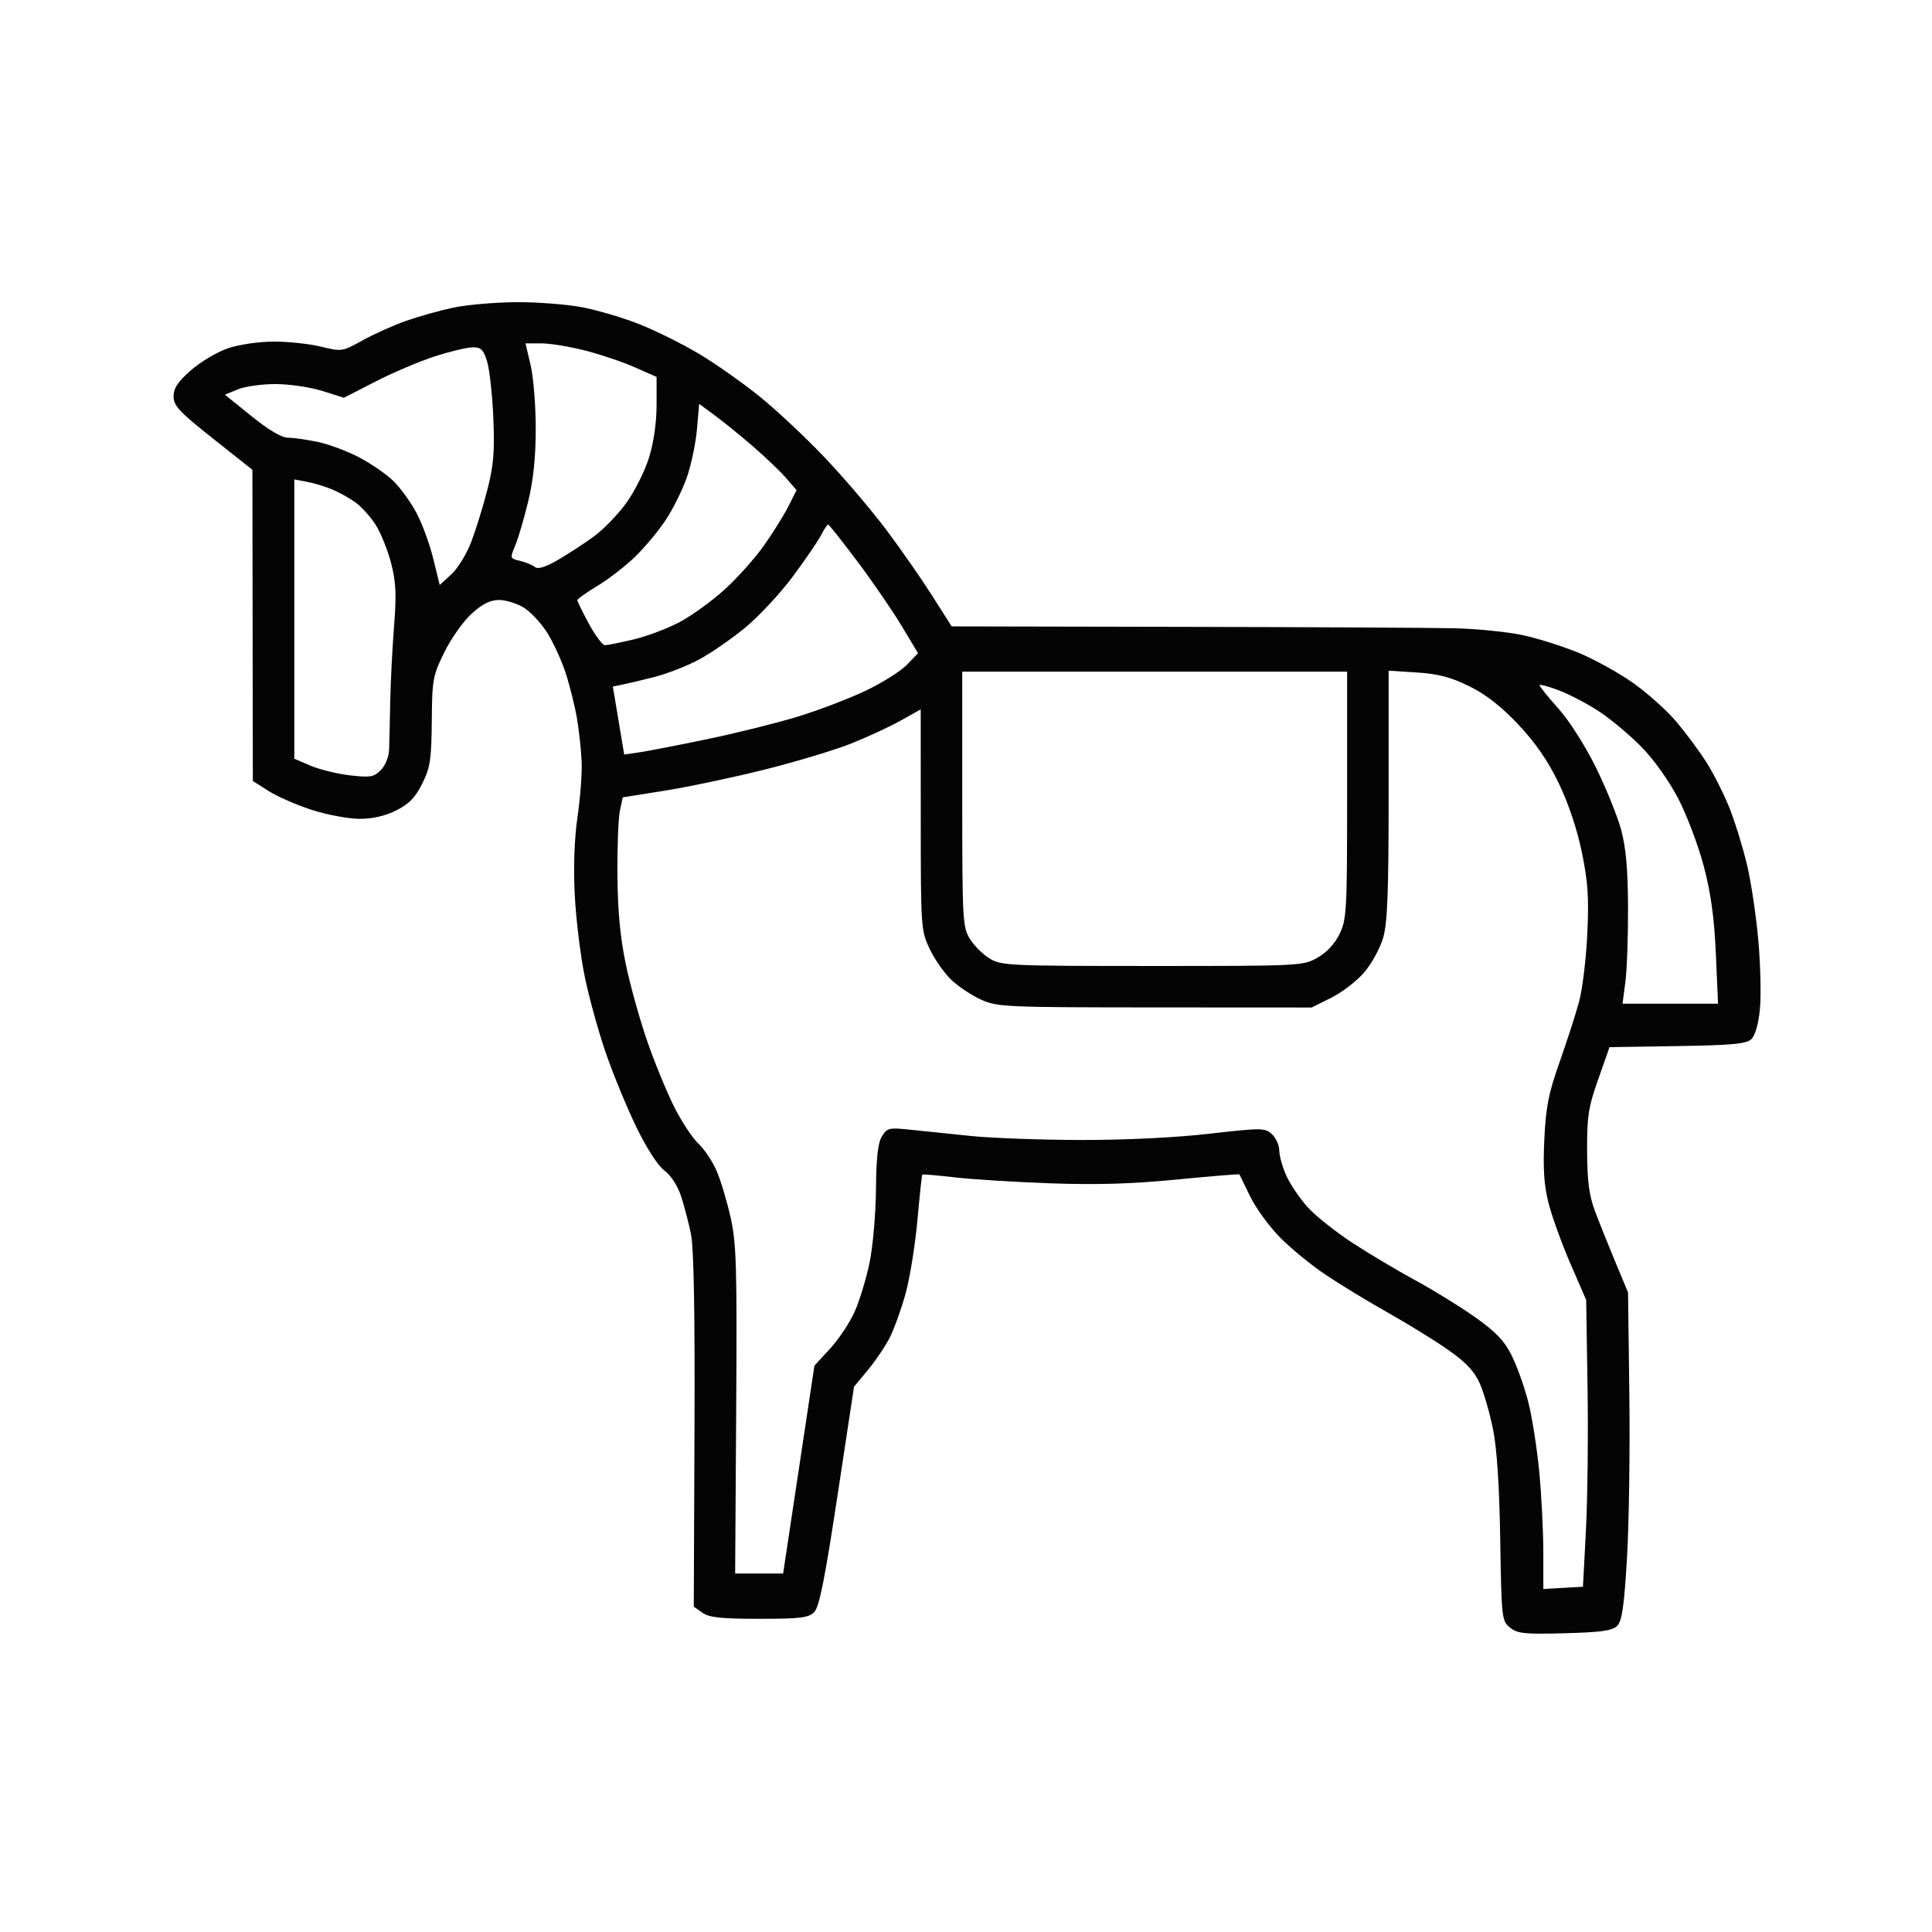
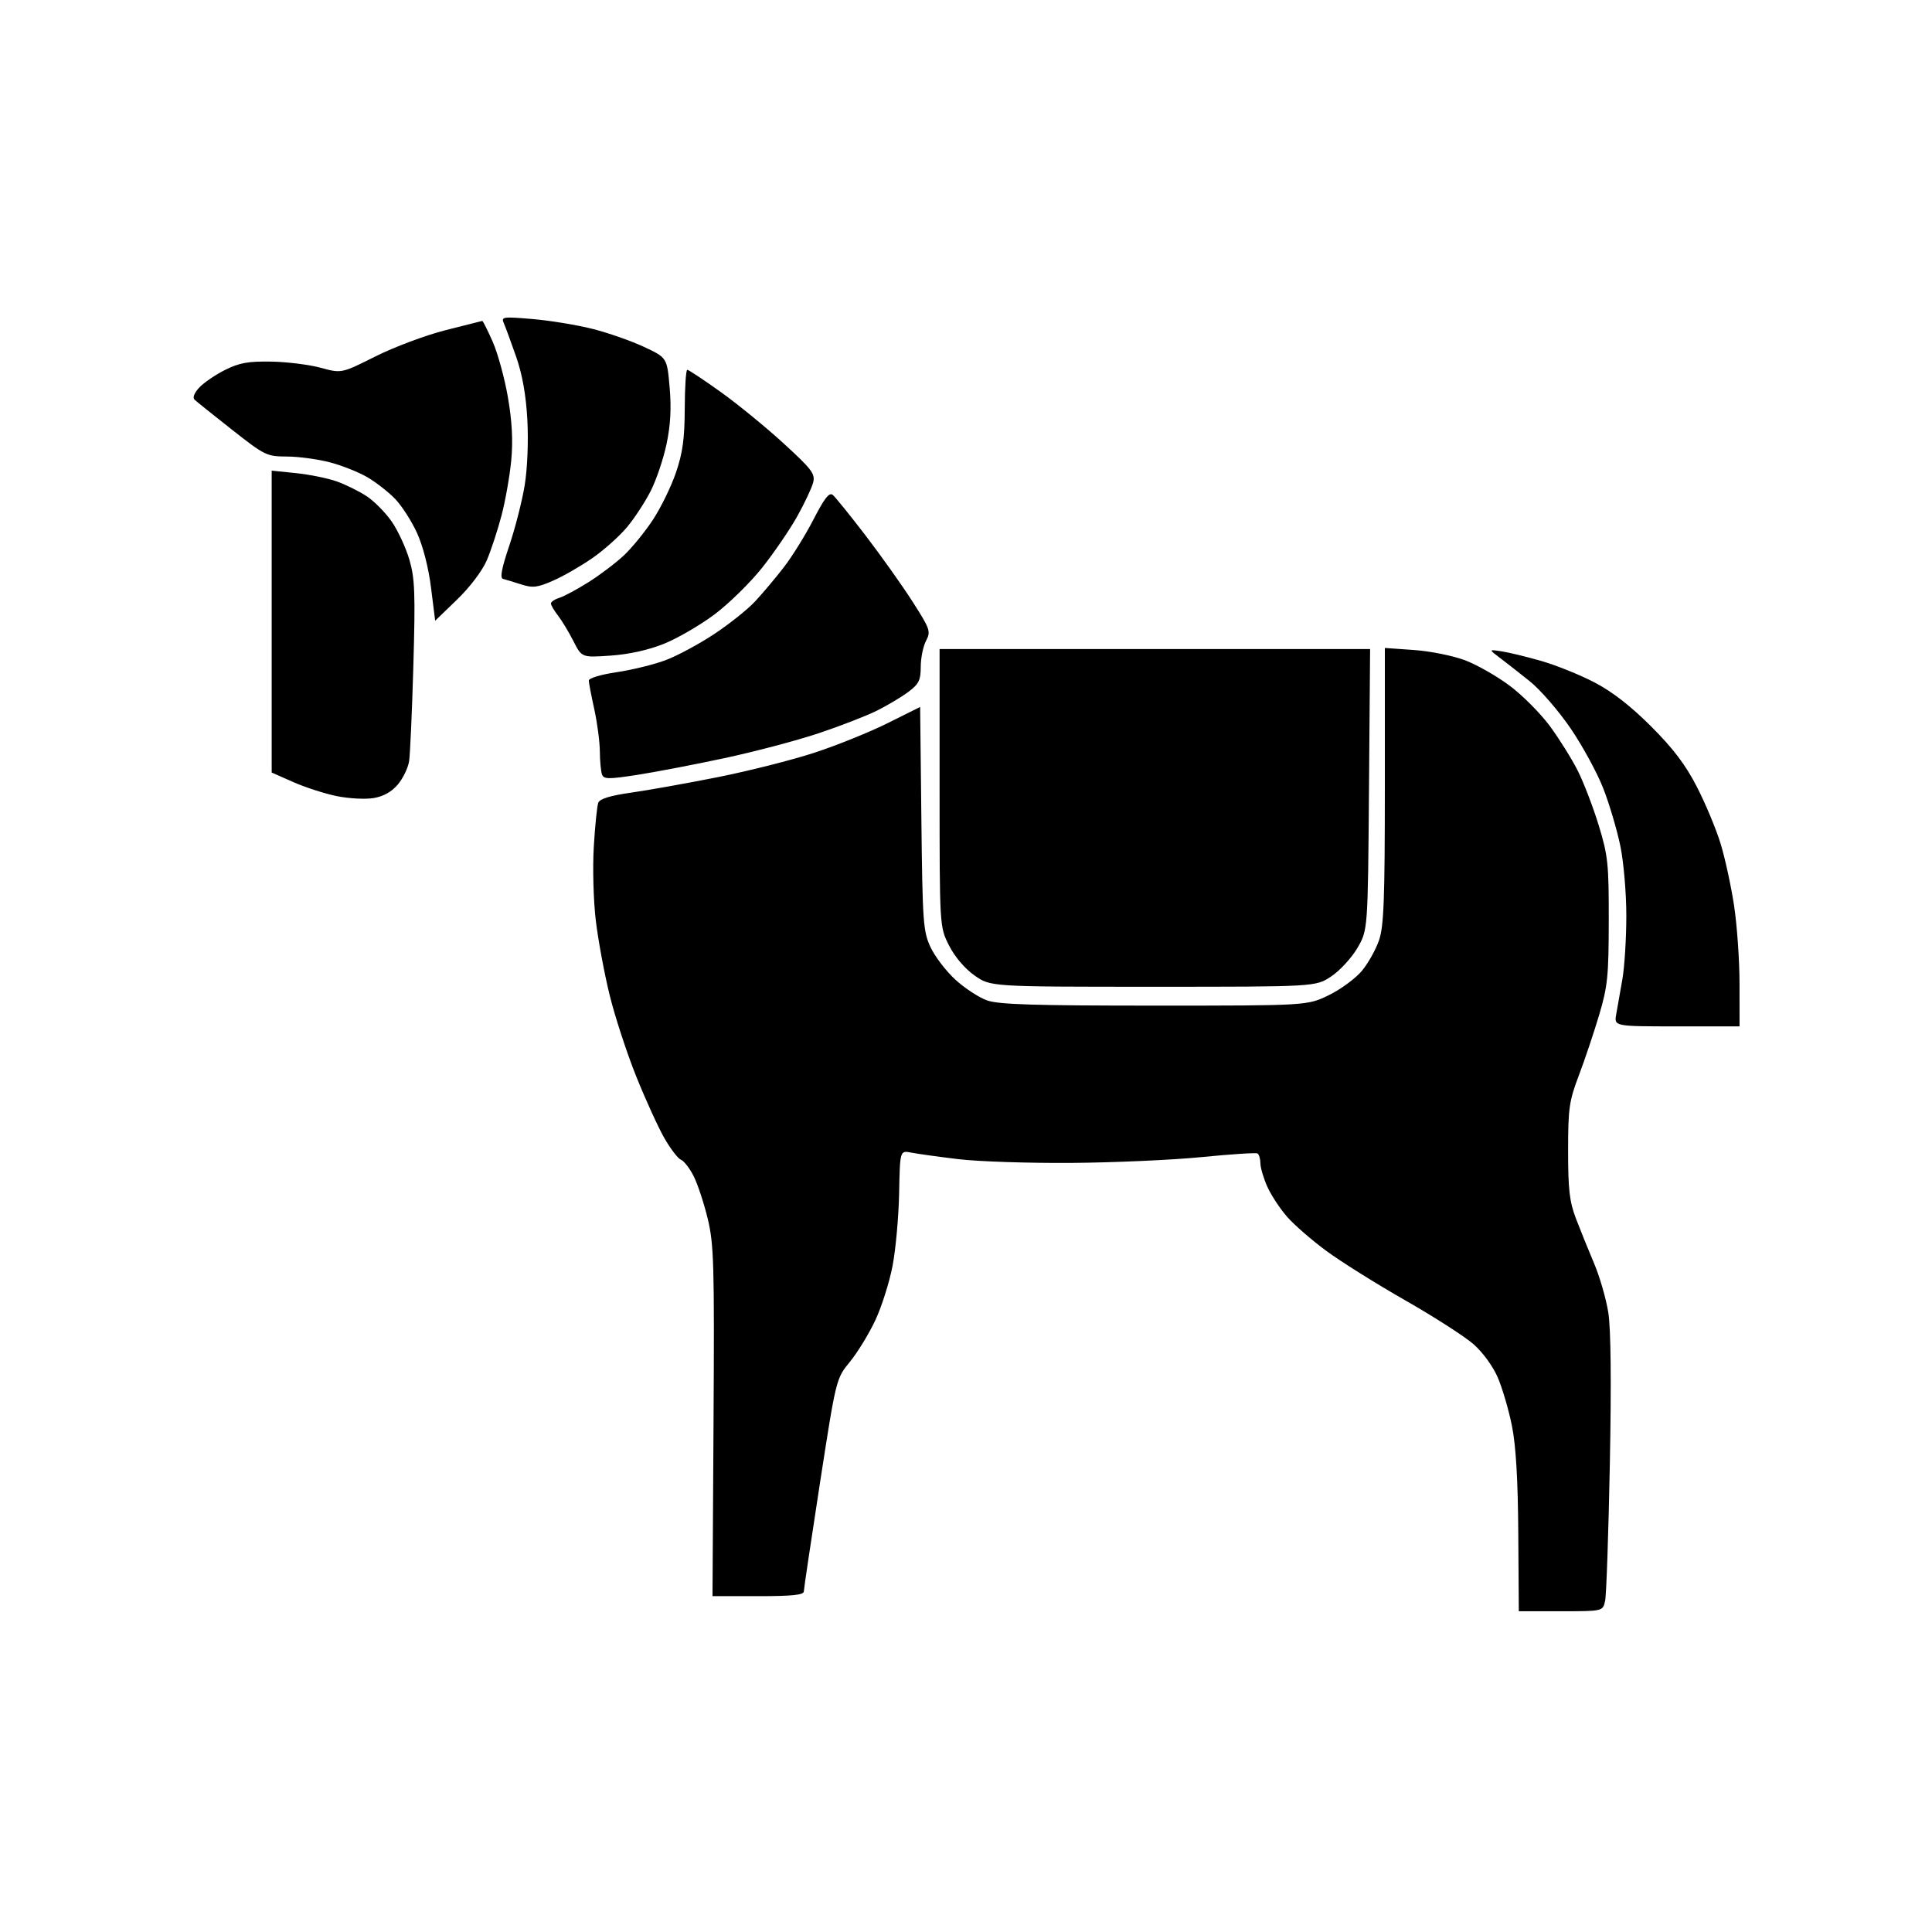
<svg xmlns="http://www.w3.org/2000/svg" width="512" height="512" viewBox="0 0 512 512" version="1.1">
-   <path d="" stroke="none" fill="#080404" fill-rule="evenodd" />
-   <path d="M 120 81.553 C 116.425 82.319, 110.800 83.903, 107.500 85.072 C 104.200 86.241, 99.053 88.555, 96.062 90.214 C 90.707 93.183, 90.539 93.208, 85.062 91.865 C 82.003 91.115, 76.350 90.513, 72.500 90.527 C 68.465 90.542, 63.310 91.306, 60.329 92.330 C 57.486 93.308, 53.098 95.922, 50.579 98.139 C 47.128 101.177, 46 102.881, 46 105.058 C 46 107.530, 47.506 109.140, 56.445 116.223 L 66.890 124.500 66.945 165.737 L 67 206.975 71.250 209.666 C 73.587 211.147, 78.780 213.402, 82.788 214.679 C 86.797 215.955, 92.439 217, 95.326 217 C 98.782 217, 102.101 216.231, 105.038 214.750 C 108.432 213.039, 110.077 211.335, 111.912 207.633 C 114.021 203.378, 114.337 201.299, 114.426 191.085 C 114.522 180.029, 114.701 179.049, 117.773 172.809 C 119.559 169.182, 122.816 164.592, 125.013 162.608 C 127.876 160.021, 129.925 159.001, 132.253 159.004 C 134.039 159.006, 136.972 159.905, 138.771 161.002 C 140.570 162.098, 143.367 165.085, 144.986 167.639 C 146.606 170.193, 148.825 175.032, 149.918 178.391 C 151.011 181.751, 152.362 187.200, 152.920 190.500 C 153.478 193.800, 154.031 198.975, 154.148 202 C 154.265 205.025, 153.770 211.550, 153.047 216.500 C 152.211 222.223, 151.942 229.706, 152.307 237.052 C 152.623 243.406, 153.807 253.147, 154.939 258.700 C 156.070 264.252, 158.609 273.454, 160.580 279.148 C 162.550 284.841, 166.204 293.688, 168.698 298.806 C 171.403 304.358, 174.386 308.965, 176.093 310.227 C 177.775 311.471, 179.575 314.226, 180.464 316.921 C 181.295 319.439, 182.484 323.975, 183.105 327 C 183.869 330.713, 184.174 347.655, 184.046 379.143 L 183.857 425.786 186.151 427.393 C 187.967 428.665, 191.106 429, 201.223 429 C 212.093 429, 214.263 428.737, 215.763 427.237 C 217.112 425.888, 218.557 418.677, 221.925 396.487 L 226.325 367.500 230.055 363 C 232.106 360.525, 234.718 356.634, 235.860 354.352 C 237.002 352.071, 238.856 346.896, 239.979 342.852 C 241.102 338.809, 242.512 330.100, 243.112 323.500 C 243.712 316.900, 244.297 311.398, 244.413 311.272 C 244.528 311.147, 248.420 311.483, 253.061 312.018 C 257.702 312.553, 269.150 313.263, 278.500 313.596 C 290.726 314.031, 300.106 313.748, 311.903 312.587 C 320.925 311.700, 328.382 311.092, 328.474 311.237 C 328.565 311.382, 329.825 313.977, 331.274 317.006 C 332.723 320.034, 336.258 324.911, 339.130 327.844 C 342.001 330.776, 347.535 335.305, 351.426 337.908 C 355.317 340.511, 362.775 345.042, 368 347.978 C 373.225 350.915, 380.364 355.330, 383.865 357.791 C 388.558 361.090, 390.738 363.414, 392.164 366.638 C 393.228 369.043, 394.803 374.496, 395.664 378.756 C 396.704 383.894, 397.346 393.734, 397.574 408 C 397.908 428.877, 397.983 429.553, 400.165 431.327 C 402.125 432.921, 403.980 433.112, 414.673 432.827 C 424.388 432.568, 427.274 432.160, 428.569 430.862 C 429.857 429.573, 430.409 425.749, 431.171 412.862 C 431.703 403.863, 431.983 384.350, 431.793 369.500 L 431.448 342.500 428.107 334.500 C 426.270 330.100, 423.839 324.025, 422.706 321 C 421.123 316.772, 420.636 313.071, 420.601 305 C 420.561 295.825, 420.933 293.427, 423.551 286 L 426.546 277.500 444.471 277.226 C 458.766 277.008, 462.733 276.647, 464.063 275.443 C 465.108 274.497, 465.973 271.567, 466.380 267.592 C 466.738 264.104, 466.563 255.906, 465.991 249.375 C 465.420 242.844, 464.063 233.751, 462.976 229.170 C 461.889 224.588, 459.807 217.838, 458.349 214.170 C 456.891 210.501, 454.127 205.025, 452.207 202 C 450.286 198.975, 446.643 194.071, 444.110 191.102 C 441.576 188.133, 436.439 183.551, 432.693 180.921 C 428.947 178.290, 422.567 174.757, 418.515 173.071 C 414.463 171.384, 407.852 169.272, 403.824 168.379 C 399.796 167.485, 391.550 166.639, 385.500 166.498 C 379.450 166.357, 346.983 166.187, 313.350 166.121 L 252.200 166 247.077 157.931 C 244.259 153.492, 238.824 145.678, 234.998 140.566 C 231.172 135.453, 223.870 126.860, 218.771 121.470 C 213.672 116.080, 205.784 108.678, 201.241 105.021 C 196.699 101.363, 189.474 96.284, 185.186 93.733 C 180.897 91.182, 173.894 87.696, 169.624 85.986 C 165.353 84.276, 158.476 82.229, 154.341 81.438 C 150.207 80.647, 142.251 80.036, 136.662 80.079 C 131.073 80.123, 123.575 80.786, 120 81.553 M 140.616 96.750 C 141.360 99.912, 141.973 107.450, 141.977 113.500 C 141.983 121.033, 141.363 127.097, 140.010 132.740 C 138.924 137.273, 137.376 142.558, 136.571 144.485 C 135.124 147.947, 135.139 147.996, 137.803 148.632 C 139.287 148.986, 141.054 149.712, 141.731 150.244 C 142.574 150.908, 144.463 150.346, 147.731 148.460 C 150.354 146.946, 154.643 144.155, 157.263 142.259 C 159.882 140.363, 163.827 136.294, 166.030 133.218 C 168.233 130.142, 170.928 124.737, 172.018 121.207 C 173.242 117.242, 174 111.942, 174 107.340 L 174 99.890 168.250 97.343 C 165.088 95.943, 159.166 93.943, 155.090 92.898 C 151.015 91.854, 145.786 91, 143.471 91 L 139.263 91 140.616 96.750 M 115.149 94.469 C 111.106 95.778, 104.051 98.776, 99.473 101.131 L 91.148 105.412 85.430 103.609 C 82.285 102.618, 76.739 101.795, 73.106 101.781 C 69.473 101.767, 64.950 102.395, 63.056 103.178 L 59.612 104.601 66.667 110.300 C 71.185 113.951, 74.653 116, 76.311 116 C 77.736 116, 81.286 116.499, 84.201 117.109 C 87.115 117.718, 92.078 119.576, 95.228 121.236 C 98.378 122.897, 102.428 125.689, 104.228 127.441 C 106.028 129.194, 108.748 132.929, 110.274 135.743 C 111.800 138.557, 113.831 144.045, 114.789 147.941 L 116.530 155.023 119.624 152.197 C 121.335 150.633, 123.717 146.718, 124.955 143.435 C 126.185 140.171, 128.095 133.954, 129.200 129.621 C 130.824 123.246, 131.116 119.619, 130.728 110.621 C 130.464 104.504, 129.722 97.813, 129.077 95.750 C 128.096 92.610, 127.466 92.007, 125.203 92.045 C 123.716 92.069, 119.192 93.160, 115.149 94.469 M 184.700 113.769 C 184.378 117.471, 183.175 123.200, 182.028 126.500 C 180.881 129.800, 178.354 134.895, 176.412 137.823 C 174.471 140.751, 170.771 145.176, 168.191 147.656 C 165.611 150.137, 161.137 153.584, 158.250 155.317 C 155.363 157.049, 153 158.732, 153 159.056 C 153 159.380, 154.384 162.200, 156.075 165.322 C 157.766 168.445, 159.679 170.993, 160.325 170.985 C 160.971 170.977, 164.383 170.291, 167.907 169.460 C 171.431 168.630, 176.925 166.558, 180.117 164.857 C 183.309 163.156, 188.650 159.294, 191.986 156.274 C 195.323 153.255, 200.011 148.020, 202.405 144.642 C 204.798 141.264, 207.733 136.562, 208.927 134.194 L 211.098 129.887 208.299 126.661 C 206.760 124.886, 202.800 121.103, 199.500 118.253 C 196.200 115.403, 191.652 111.714, 189.393 110.055 L 185.287 107.038 184.700 113.769 M 78 164.061 L 78 201.071 82.300 202.914 C 84.664 203.928, 89.350 205.076, 92.712 205.467 C 98.121 206.094, 99.064 205.936, 100.912 204.088 C 102.091 202.909, 103.051 200.585, 103.117 198.750 C 103.182 196.963, 103.315 191.225, 103.414 186 C 103.512 180.775, 103.967 171.775, 104.426 166 C 105.095 157.562, 104.944 154.277, 103.656 149.272 C 102.774 145.846, 100.941 141.282, 99.582 139.129 C 98.223 136.976, 95.762 134.255, 94.113 133.081 C 92.465 131.907, 89.627 130.344, 87.808 129.609 C 85.989 128.873, 83.037 127.996, 81.250 127.661 L 78 127.050 78 164.061 M 217.589 141.828 C 216.784 143.384, 213.422 148.304, 210.116 152.763 C 206.810 157.221, 201.124 163.328, 197.480 166.334 C 193.836 169.340, 188.298 173.161, 185.174 174.827 C 182.049 176.492, 176.795 178.545, 173.496 179.388 C 170.198 180.231, 166.355 181.150, 164.956 181.428 L 162.411 181.935 163.915 190.946 L 165.419 199.957 169.460 199.368 C 171.682 199.044, 179.731 197.485, 187.348 195.902 C 194.964 194.320, 205.764 191.634, 211.348 189.933 C 216.931 188.231, 225.100 185.113, 229.500 183.002 C 233.900 180.892, 238.802 177.799, 240.393 176.129 L 243.285 173.093 238.898 165.796 C 236.485 161.783, 231.216 154.113, 227.190 148.750 C 223.164 143.387, 219.686 139, 219.461 139 C 219.235 139, 218.393 140.273, 217.589 141.828 M 255.004 211.750 C 255.007 243.663, 255.116 245.677, 256.995 248.759 C 258.088 250.552, 260.448 252.912, 262.241 254.005 C 265.349 255.900, 267.350 255.993, 305.364 255.996 C 344.498 256, 345.299 255.960, 349.114 253.816 C 351.590 252.424, 353.725 250.133, 355 247.500 C 356.875 243.627, 357 241.325, 357 210.684 L 357 178 306 178 L 255 178 255.004 211.750 M 368 210.687 C 368 236.841, 367.695 244.663, 366.523 248.612 C 365.710 251.349, 363.459 255.440, 361.520 257.705 C 359.581 259.970, 355.658 262.988, 352.801 264.412 L 347.607 267 306.054 266.978 C 266.431 266.957, 264.291 266.862, 260 264.921 C 257.525 263.802, 253.982 261.450, 252.128 259.693 C 250.273 257.937, 247.690 254.250, 246.387 251.500 C 244.066 246.597, 244.019 245.930, 244.010 217.241 L 244 187.983 238.750 190.933 C 235.863 192.555, 229.958 195.296, 225.629 197.024 C 221.299 198.751, 210.949 201.868, 202.629 203.950 C 194.308 206.032, 182.445 208.538, 176.267 209.519 L 165.034 211.303 164.272 214.901 C 163.853 216.881, 163.562 224.575, 163.626 232 C 163.707 241.543, 164.365 248.475, 165.869 255.648 C 167.039 261.229, 169.606 270.420, 171.573 276.072 C 173.540 281.723, 176.744 289.513, 178.693 293.383 C 180.641 297.252, 183.527 301.624, 185.106 303.099 C 186.685 304.574, 188.862 307.845, 189.944 310.368 C 191.025 312.891, 192.688 318.453, 193.639 322.728 C 195.158 329.555, 195.335 335.759, 195.096 373.750 L 194.823 417 201.179 417 L 207.534 417 211.684 389.453 L 215.833 361.905 220.003 357.381 C 222.297 354.892, 225.230 350.467, 226.522 347.546 C 227.814 344.626, 229.582 338.793, 230.451 334.584 C 231.320 330.375, 232.080 321.659, 232.140 315.215 C 232.218 306.745, 232.659 302.841, 233.733 301.119 C 235.120 298.895, 235.623 298.781, 241.359 299.398 C 244.737 299.761, 252 300.511, 257.500 301.065 C 263 301.619, 276.075 302.088, 286.556 302.107 C 298.105 302.129, 311.423 301.482, 320.360 300.465 C 334.382 298.870, 335.204 298.874, 337.054 300.549 C 338.124 301.517, 339.010 303.478, 339.022 304.905 C 339.034 306.332, 339.889 309.362, 340.922 311.637 C 341.956 313.912, 344.487 317.640, 346.547 319.920 C 348.607 322.201, 353.939 326.447, 358.396 329.357 C 362.853 332.267, 370.325 336.719, 375 339.249 C 379.675 341.779, 386.760 346.143, 390.744 348.947 C 396.322 352.871, 398.580 355.211, 400.560 359.118 C 401.974 361.909, 403.971 367.478, 404.999 371.495 C 406.026 375.512, 407.345 383.906, 407.930 390.149 C 408.515 396.392, 408.995 405.911, 408.997 411.302 L 409 421.105 414.250 420.802 L 419.500 420.500 420.288 405.500 C 420.722 397.250, 420.913 380.150, 420.714 367.500 L 420.351 344.500 416.206 334.950 C 413.926 329.698, 411.319 322.503, 410.412 318.963 C 409.183 314.164, 408.889 309.848, 409.258 302.012 C 409.667 293.331, 410.370 289.758, 413.292 281.500 C 415.238 276, 417.564 268.800, 418.461 265.500 C 419.358 262.200, 420.343 254.100, 420.650 247.500 C 421.103 237.741, 420.829 233.675, 419.179 225.729 C 417.913 219.626, 415.606 212.766, 413.035 207.455 C 410.185 201.566, 406.899 196.810, 402.344 191.982 C 397.809 187.174, 393.778 184.032, 389.354 181.854 C 384.454 179.441, 381.176 178.583, 375.470 178.216 L 368 177.737 368 210.687 M 408 181.594 C 408 181.916, 410.264 184.719, 413.031 187.824 C 415.937 191.084, 420.141 197.698, 422.985 203.484 C 425.693 208.993, 428.692 216.425, 429.650 220 C 430.895 224.646, 431.407 230.493, 431.446 240.500 C 431.476 248.200, 431.159 257.087, 430.741 260.250 L 429.983 266 442.641 266 L 455.300 266 454.716 252.750 C 454.294 243.176, 453.408 236.745, 451.522 229.568 C 450.087 224.106, 447.037 216.033, 444.746 211.629 C 442.305 206.936, 438.288 201.286, 435.040 197.976 C 431.993 194.871, 426.985 190.665, 423.910 188.630 C 420.836 186.595, 415.998 184.047, 413.160 182.969 C 410.322 181.890, 408 181.272, 408 181.594" stroke="none" fill="#040404" fill-rule="evenodd" />
+   <path d="" stroke="none" fill="#000000" fill-rule="evenodd" />
+   <path d="M 133.526 85.669 C 133.967 86.676, 135.428 90.650, 136.772 94.500 C 138.426 99.237, 139.389 104.640, 139.751 111.212 C 140.063 116.860, 139.774 124.100, 139.062 128.515 C 138.389 132.689, 136.545 139.929, 134.966 144.602 C 132.941 150.591, 132.449 153.190, 133.297 153.408 C 133.959 153.578, 136.120 154.236, 138.100 154.869 C 141.195 155.859, 142.385 155.720, 146.600 153.873 C 149.295 152.692, 153.989 149.992, 157.031 147.872 C 160.073 145.752, 164.182 142.080, 166.161 139.711 C 168.141 137.343, 170.976 133.008, 172.460 130.078 C 173.945 127.149, 175.832 121.545, 176.653 117.626 C 177.700 112.633, 177.942 108.148, 177.460 102.644 C 176.773 94.789, 176.773 94.789, 170.637 91.917 C 167.261 90.338, 161.125 88.193, 157 87.151 C 152.875 86.110, 145.725 84.938, 141.112 84.548 C 133.221 83.880, 132.772 83.947, 133.526 85.669 M 118 87.520 C 112.775 88.851, 104.450 91.971, 99.500 94.453 C 90.500 98.964, 90.500 98.964, 85 97.465 C 81.975 96.641, 76.088 95.905, 71.918 95.829 C 65.801 95.719, 63.437 96.141, 59.683 98.016 C 57.123 99.294, 54.039 101.394, 52.828 102.683 C 51.480 104.118, 50.990 105.373, 51.563 105.920 C 52.078 106.412, 56.550 109.999, 61.500 113.892 C 70.178 120.716, 70.698 120.970, 76.040 120.985 C 79.087 120.993, 84.190 121.680, 87.380 122.511 C 90.571 123.342, 95.057 125.121, 97.350 126.465 C 99.642 127.808, 102.952 130.391, 104.705 132.204 C 106.458 134.017, 109.070 138.078, 110.509 141.228 C 112.092 144.691, 113.561 150.425, 114.226 155.728 L 115.325 164.500 121.143 158.879 C 124.539 155.597, 127.810 151.276, 129.001 148.498 C 130.123 145.880, 131.884 140.519, 132.915 136.583 C 133.946 132.648, 135.104 126.065, 135.490 121.955 C 135.975 116.772, 135.704 111.666, 134.603 105.288 C 133.730 100.232, 131.912 93.598, 130.563 90.547 C 129.214 87.496, 127.973 85.022, 127.805 85.049 C 127.637 85.076, 123.225 86.188, 118 87.520 M 181.464 108.252 C 181.437 116.219, 180.922 119.989, 179.153 125.190 C 177.901 128.870, 175.162 134.495, 173.066 137.690 C 170.971 140.886, 167.511 145.141, 165.378 147.147 C 163.245 149.153, 159.025 152.353, 156 154.258 C 152.975 156.163, 149.488 158.040, 148.250 158.428 C 147.012 158.817, 146 159.494, 146 159.933 C 146 160.371, 146.838 161.803, 147.863 163.115 C 148.887 164.427, 150.727 167.474, 151.953 169.887 C 154.180 174.273, 154.180 174.273, 161.840 173.741 C 166.727 173.401, 171.853 172.261, 176 170.590 C 179.575 169.150, 185.594 165.650, 189.377 162.811 C 193.159 159.973, 198.821 154.420, 201.960 150.470 C 205.098 146.520, 209.283 140.398, 211.259 136.865 C 213.235 133.332, 215.143 129.278, 215.500 127.856 C 216.074 125.570, 215.162 124.367, 207.636 117.479 C 202.954 113.194, 195.444 107.059, 190.948 103.844 C 186.451 100.630, 182.486 98.001, 182.136 98.002 C 181.786 98.004, 181.484 102.616, 181.464 108.252 M 72 164.725 L 72 204.727 77.750 207.272 C 80.913 208.671, 86.108 210.344, 89.295 210.988 C 92.482 211.633, 96.862 211.861, 99.028 211.495 C 101.632 211.055, 103.804 209.833, 105.443 207.886 C 106.805 206.266, 108.144 203.492, 108.418 201.721 C 108.692 199.949, 109.200 188.516, 109.547 176.313 C 110.090 157.252, 109.943 153.316, 108.506 148.372 C 107.586 145.207, 105.489 140.664, 103.846 138.276 C 102.203 135.889, 99.204 132.842, 97.180 131.507 C 95.156 130.171, 91.558 128.395, 89.184 127.560 C 86.810 126.725, 81.973 125.746, 78.434 125.383 L 72 124.724 72 164.725 M 215.580 137.665 C 213.447 141.808, 209.907 147.515, 207.712 150.348 C 205.517 153.182, 202.097 157.245, 200.111 159.378 C 198.125 161.511, 193.218 165.423, 189.207 168.072 C 185.196 170.721, 179.419 173.822, 176.368 174.963 C 173.317 176.105, 167.487 177.535, 163.411 178.141 C 159.179 178.770, 156.015 179.727, 156.035 180.372 C 156.054 180.992, 156.714 184.425, 157.500 188 C 158.286 191.575, 158.946 196.601, 158.965 199.168 C 158.984 201.736, 159.248 204.482, 159.551 205.272 C 160.026 206.509, 161.297 206.522, 168.801 205.362 C 173.585 204.622, 184.025 202.621, 192 200.915 C 199.975 199.208, 211.204 196.241, 216.952 194.321 C 222.701 192.400, 229.676 189.692, 232.452 188.302 C 235.229 186.913, 238.963 184.679, 240.750 183.337 C 243.511 181.265, 244.001 180.266, 244.006 176.699 C 244.010 174.390, 244.637 171.302, 245.402 169.837 C 246.714 167.322, 246.515 166.744, 241.809 159.398 C 239.069 155.122, 233.474 147.249, 229.377 141.903 C 225.279 136.558, 221.371 131.723, 220.692 131.159 C 219.765 130.390, 218.487 132.017, 215.580 137.665 M 249 208.804 C 249 245.607, 249 245.607, 251.500 250.554 C 253.022 253.564, 255.664 256.674, 258.250 258.500 C 262.500 261.500, 262.500 261.500, 305.573 261.500 C 348.646 261.500, 348.646 261.500, 352.768 258.772 C 355.035 257.272, 358.152 253.897, 359.695 251.272 C 362.500 246.500, 362.500 246.500, 362.796 209.250 L 363.091 172 306.046 172 L 249 172 249 208.804 M 367 208.179 C 367 238.265, 366.733 245.428, 365.472 249.128 C 364.632 251.594, 362.598 255.246, 360.952 257.242 C 359.306 259.239, 355.381 262.139, 352.230 263.686 C 346.500 266.500, 346.500 266.500, 306 266.500 C 274.088 266.500, 264.670 266.207, 261.584 265.118 C 259.430 264.357, 255.648 261.882, 253.179 259.618 C 250.710 257.353, 247.747 253.475, 246.595 251 C 244.644 246.810, 244.477 244.463, 244.173 216.926 L 243.846 187.352 235.173 191.672 C 230.403 194.048, 221.673 197.568, 215.774 199.495 C 209.874 201.421, 198.399 204.322, 190.274 205.942 C 182.148 207.562, 171.817 209.410, 167.317 210.049 C 161.712 210.845, 158.949 211.690, 158.549 212.732 C 158.228 213.569, 157.694 218.809, 157.362 224.377 C 157.027 229.997, 157.266 238.726, 157.899 244 C 158.526 249.225, 160.189 258.152, 161.594 263.838 C 163 269.524, 166.159 279.176, 168.615 285.287 C 171.071 291.397, 174.419 298.737, 176.056 301.598 C 177.692 304.458, 179.679 307.047, 180.470 307.350 C 181.262 307.654, 182.774 309.612, 183.831 311.701 C 184.888 313.791, 186.566 318.875, 187.560 323 C 189.190 329.771, 189.339 334.997, 189.093 376.750 L 188.819 423 200.910 423 C 209.903 423, 213.006 422.680, 213.023 421.750 C 213.036 421.063, 214.967 408.091, 217.313 392.925 C 221.579 365.350, 221.579 365.350, 225.252 360.868 C 227.272 358.403, 230.299 353.449, 231.978 349.860 C 233.658 346.270, 235.713 339.779, 236.544 335.436 C 237.375 331.093, 238.155 322.437, 238.277 316.201 C 238.500 304.864, 238.500 304.864, 241.483 305.453 C 243.123 305.778, 248.748 306.559, 253.983 307.190 C 259.217 307.821, 272.725 308.267, 284 308.183 C 295.275 308.098, 310.800 307.401, 318.500 306.635 C 326.200 305.869, 332.837 305.439, 333.250 305.680 C 333.663 305.921, 334.010 307.104, 334.022 308.309 C 334.034 309.514, 334.875 312.329, 335.890 314.565 C 336.906 316.801, 339.259 320.367, 341.118 322.489 C 342.978 324.611, 347.650 328.669, 351.500 331.509 C 355.350 334.348, 364.742 340.232, 372.371 344.585 C 380.001 348.938, 388.150 354.171, 390.482 356.212 C 392.945 358.369, 395.645 362.072, 396.925 365.048 C 398.137 367.865, 399.824 373.620, 400.674 377.835 C 401.732 383.088, 402.263 392.027, 402.359 406.245 L 402.500 426.989 413.633 426.995 C 424.767 427, 424.767 427, 425.371 424.250 C 425.704 422.738, 426.267 406.425, 426.624 388 C 427.045 366.216, 426.903 352.177, 426.219 347.857 C 425.640 344.203, 423.952 338.353, 422.468 334.857 C 420.984 331.361, 418.824 326.025, 417.667 323 C 415.934 318.470, 415.564 315.296, 415.564 305 C 415.565 293.688, 415.835 291.787, 418.410 285 C 419.974 280.875, 422.393 273.675, 423.784 269 C 426.040 261.425, 426.317 258.705, 426.338 244 C 426.360 228.898, 426.134 226.755, 423.672 218.703 C 422.192 213.865, 419.684 207.340, 418.099 204.203 C 416.513 201.067, 413.207 195.774, 410.752 192.443 C 408.297 189.112, 403.521 184.306, 400.137 181.763 C 396.754 179.219, 391.402 176.164, 388.243 174.973 C 385.084 173.781, 379.012 172.561, 374.750 172.260 L 367 171.714 367 208.179 M 397.427 174.292 C 399.036 175.506, 402.634 178.325, 405.421 180.555 C 408.208 182.786, 413.078 188.411, 416.243 193.055 C 419.408 197.700, 423.308 204.875, 424.911 209 C 426.513 213.125, 428.538 219.969, 429.412 224.208 C 430.292 228.480, 430.997 236.726, 430.994 242.708 C 430.991 248.644, 430.520 256.200, 429.948 259.500 C 429.376 262.800, 428.645 266.962, 428.323 268.750 C 427.738 272, 427.738 272, 444.369 272 L 461 272 460.994 260.750 C 460.991 254.563, 460.340 245.225, 459.548 240 C 458.755 234.775, 457.138 227.350, 455.954 223.500 C 454.769 219.650, 451.948 212.900, 449.683 208.500 C 446.670 202.646, 443.411 198.348, 437.533 192.475 C 432.119 187.067, 427.217 183.266, 422.500 180.817 C 418.650 178.819, 412.350 176.278, 408.500 175.171 C 404.650 174.064, 399.925 172.917, 398 172.621 C 394.500 172.084, 394.500 172.084, 397.427 174.292" stroke="none" fill="#000000" fill-rule="evenodd" />
</svg>
